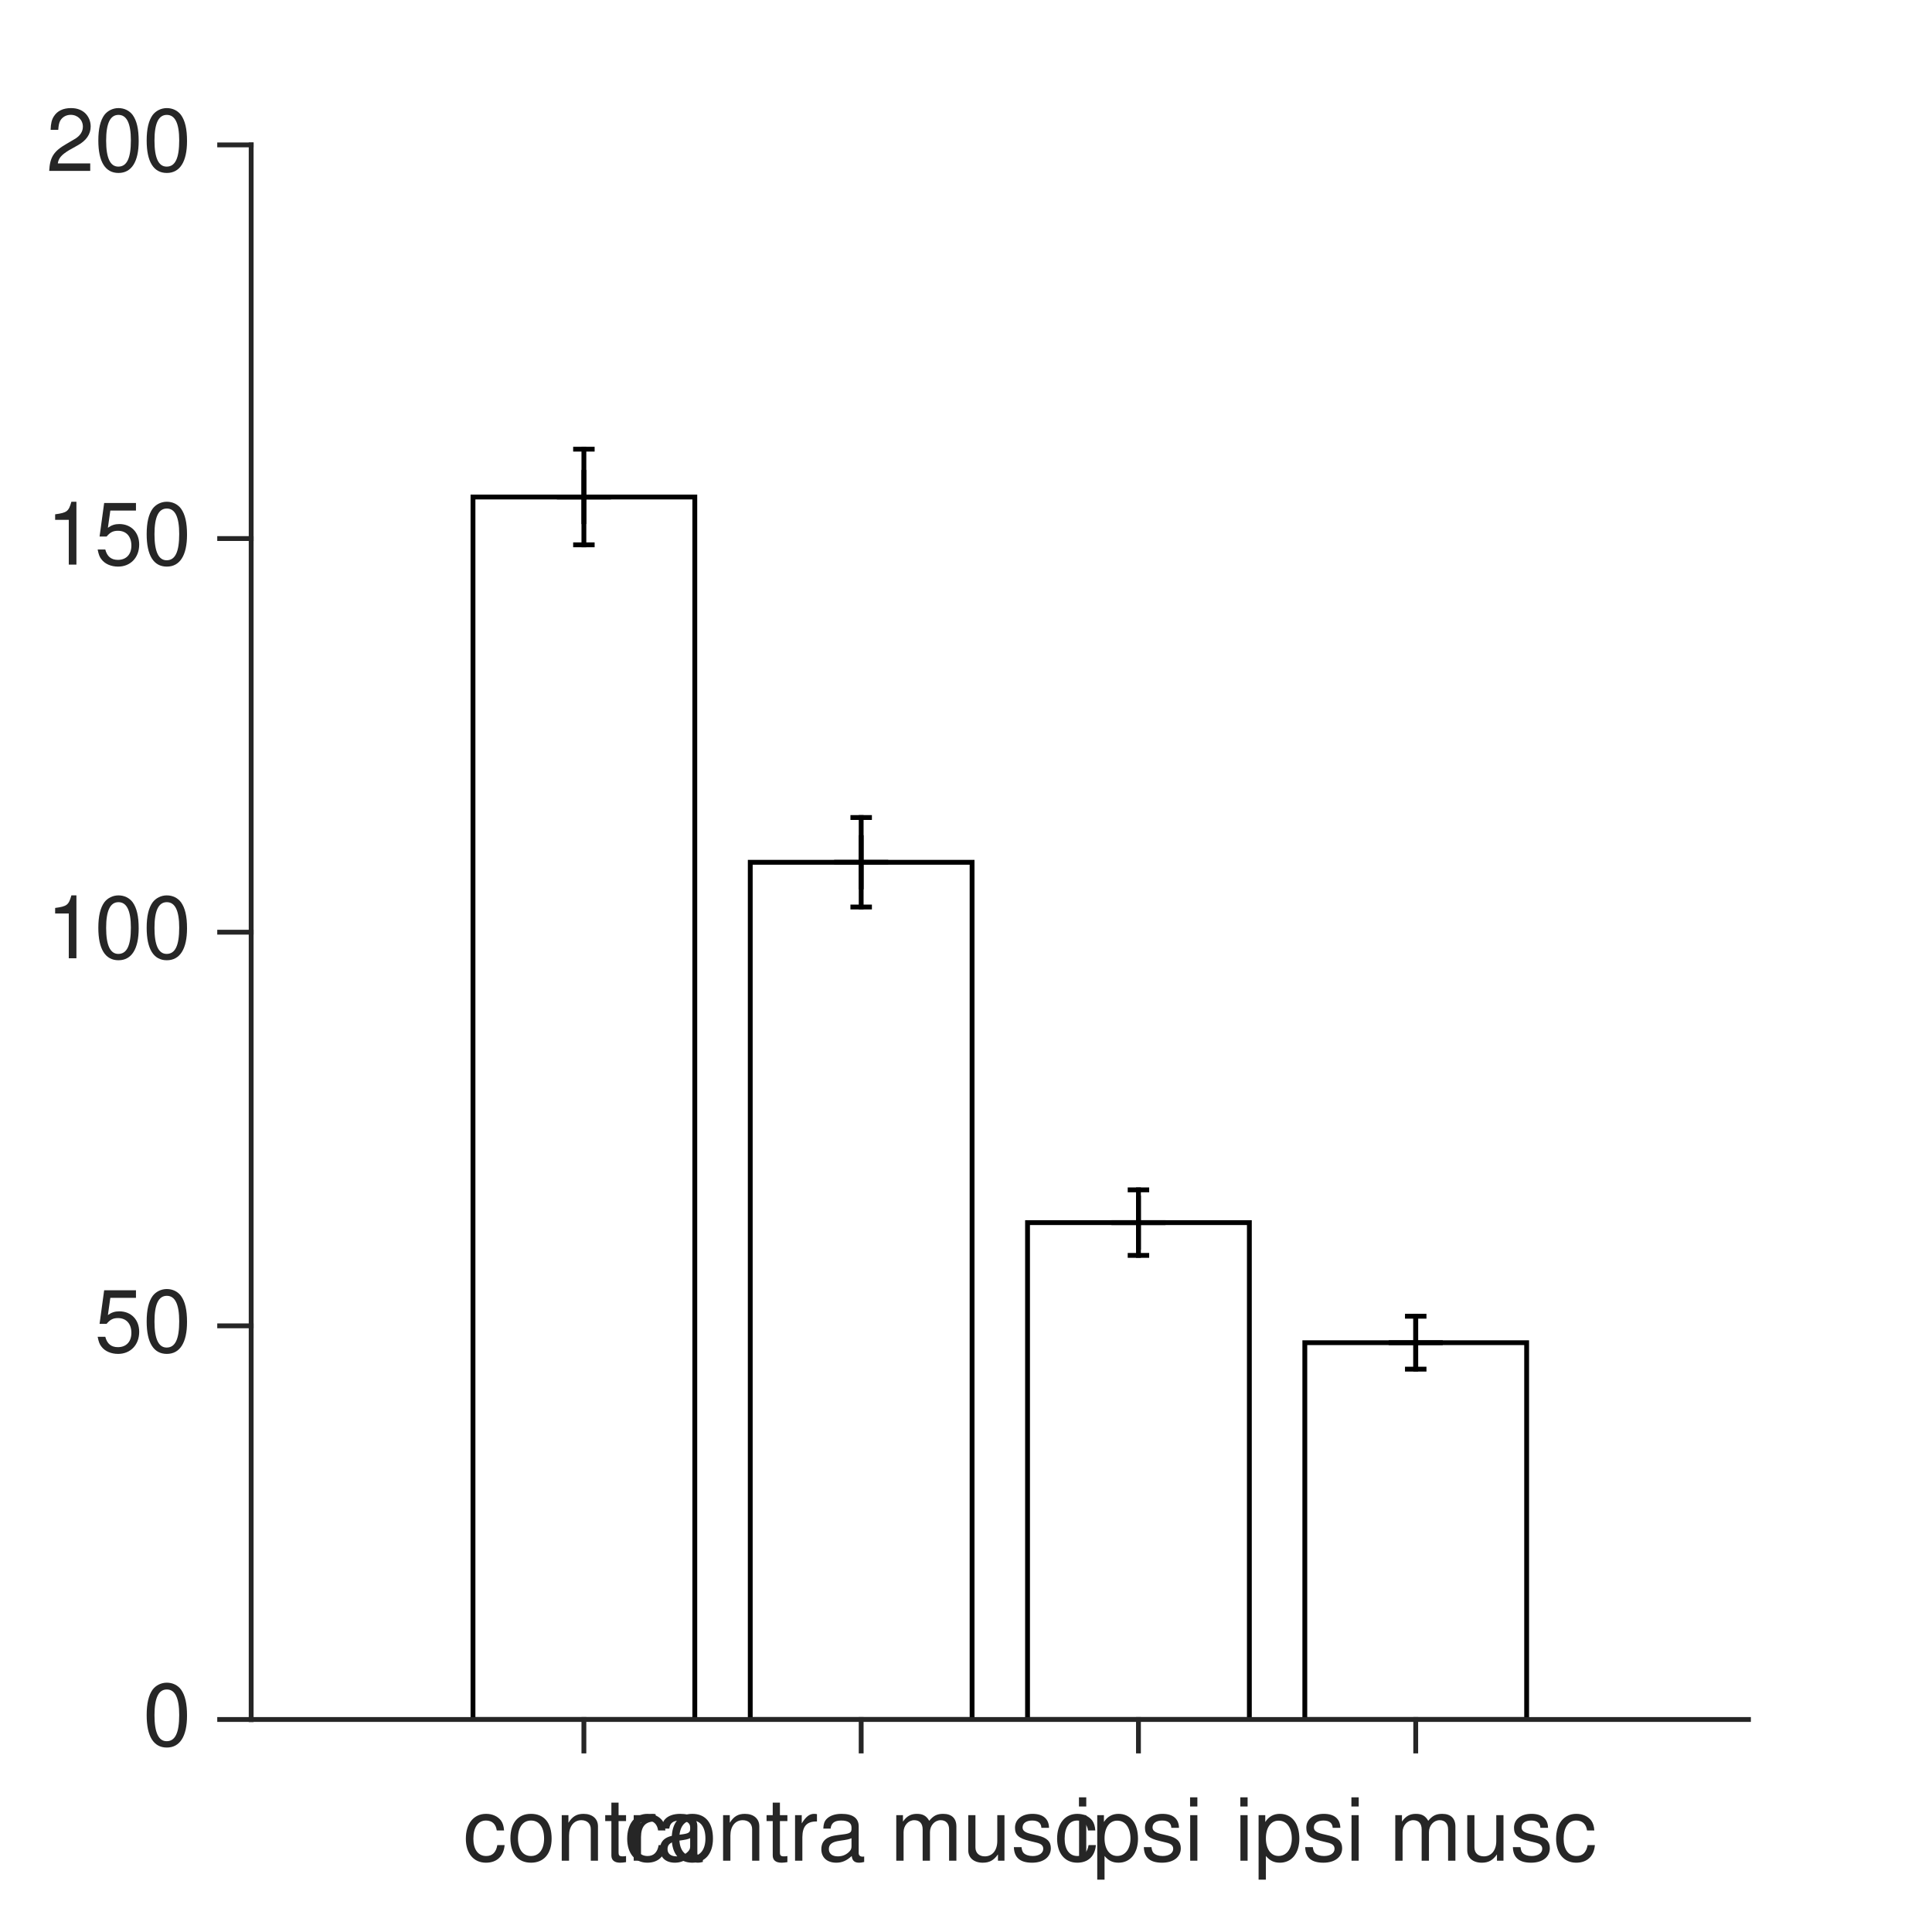
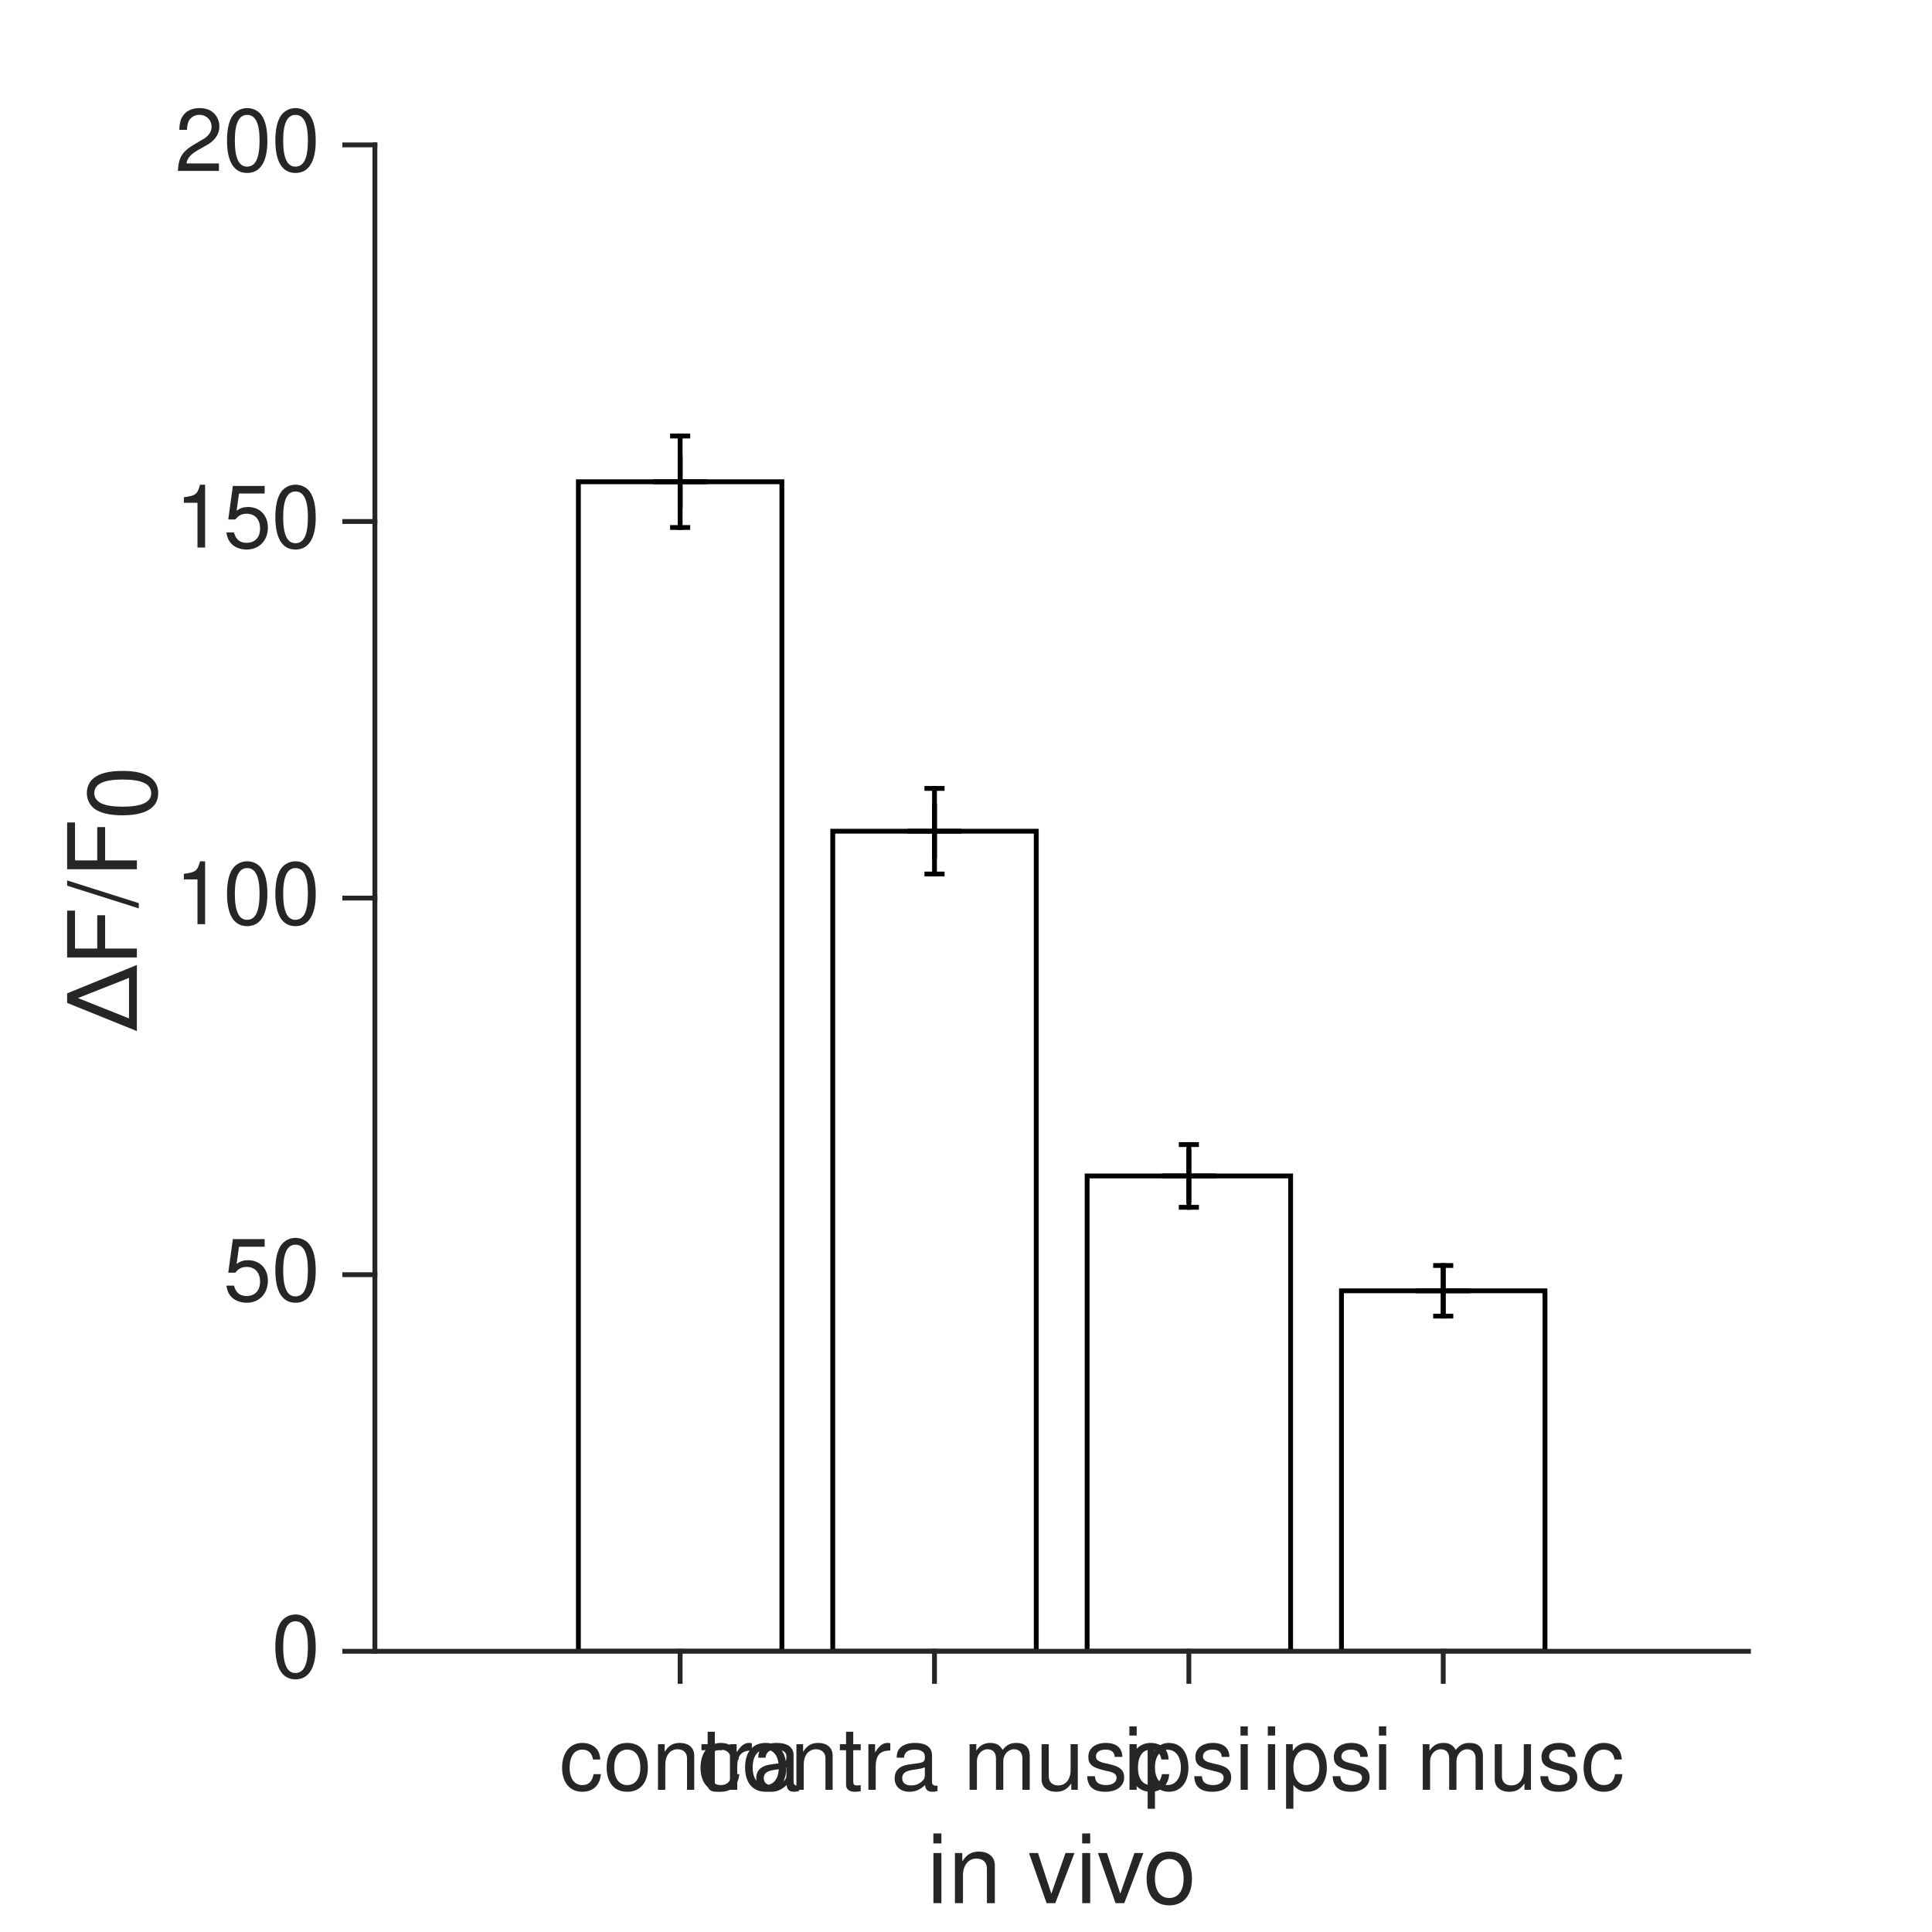
<svg xmlns="http://www.w3.org/2000/svg" preserveAspectRatio="xMinYMin meet" width="100%" height="100%" fill="none" viewBox="0 0 533.333 533.333" version="1.1">
  <g id="topgroup">
    <rect x="0" y="0" width="533.333" height="533.333" fill="#ffffff" stroke="none" />
    <g id="ID000000">
-       <polygon fill="#ffffff" fill-opacity="1.000" stroke="none" points="69.333,474.667 482.667,474.667 482.667,40.000 69.333,40.000 " />
-       <polygon fill="#ffffff" fill-opacity="1.000" stroke="none" points="69.333,40.000 482.667,40.000 482.667,40.000 69.333,40.000 " />
-       <polygon fill="#ffffff" fill-opacity="1.000" stroke="none" points="69.333,474.667 69.333,474.667 69.333,40.000 69.333,40.000 " />
+       <polygon fill="#ffffff" fill-opacity="1.000" stroke="none" points="103.493,455.840 482.667,455.840 482.667,40.000 103.493,40.000 " />
+       <polygon fill="#ffffff" fill-opacity="1.000" stroke="none" points="103.493,40.000 482.667,40.000 482.667,40.000 103.493,40.000 " />
+       <polygon fill="#ffffff" fill-opacity="1.000" stroke="none" points="103.493,455.840 103.493,455.840 103.493,40.000 103.493,40.000 " />
      <g>
        <g id="ID000002">
- </g>
+           <g transform="translate(43.065,247.920)">
+             <g transform="rotate(-90.000)">
+               <text x="0.000" y="-0.2em" font-family="Helvetica" text-anchor="middle" dominant-baseline="auto" font-size="19.800pt" fill="#262626">
+                 <tspan>
+                   <tspan>Δ</tspan>F/F<tspan style="baseline-shift:sub;font-size:65%%">0</tspan>
+                 </tspan>
+               </text>
+             </g>
+           </g>
+         </g>
        <g id="ID000003">
- </g>
+           <g transform="translate(293.080,501.609)">
+             <g transform="rotate(-0.000)">
+               <text x="0.000" y="0.9em" font-family="Helvetica" text-anchor="middle" dominant-baseline="auto" font-size="19.800pt" fill="#262626">
+                 <tspan>in vivo</tspan>
+               </text>
+             </g>
+           </g>
+         </g>
        <g id="ID000004">
</g>
        <g id="ID000005" clip-path="url(#ID000001)">
-           <rect x="130.568" y="137.197" width="61.235" height="337.470" rx="0.000" ry="0.000" fill="#ffffff" fill-opacity="1.000" stroke-linecap="square" stroke-linejoin="miter" stroke="#000000" stroke-opacity="1.000" stroke-width="1.000pt" stroke-dasharray="none" />
-           <rect x="207.111" y="238.033" width="61.235" height="236.633" rx="0.000" ry="0.000" fill="#ffffff" fill-opacity="1.000" stroke-linecap="square" stroke-linejoin="miter" stroke="#000000" stroke-opacity="1.000" stroke-width="1.000pt" stroke-dasharray="none" />
-           <rect x="283.654" y="337.505" width="61.235" height="137.162" rx="0.000" ry="0.000" fill="#ffffff" fill-opacity="1.000" stroke-linecap="square" stroke-linejoin="miter" stroke="#000000" stroke-opacity="1.000" stroke-width="1.000pt" stroke-dasharray="none" />
-           <rect x="360.198" y="370.652" width="61.235" height="104.015" rx="0.000" ry="0.000" fill="#ffffff" fill-opacity="1.000" stroke-linecap="square" stroke-linejoin="miter" stroke="#000000" stroke-opacity="1.000" stroke-width="1.000pt" stroke-dasharray="none" />
+           <rect x="159.667" y="132.987" width="56.174" height="322.853" rx="0.000" ry="0.000" fill="#ffffff" fill-opacity="1.000" stroke-linecap="square" stroke-linejoin="miter" stroke="#000000" stroke-opacity="1.000" stroke-width="1.000pt" stroke-dasharray="none" />
+           <rect x="229.884" y="229.456" width="56.174" height="226.384" rx="0.000" ry="0.000" fill="#ffffff" fill-opacity="1.000" stroke-linecap="square" stroke-linejoin="miter" stroke="#000000" stroke-opacity="1.000" stroke-width="1.000pt" stroke-dasharray="none" />
+           <rect x="300.102" y="324.619" width="56.174" height="131.221" rx="0.000" ry="0.000" fill="#ffffff" fill-opacity="1.000" stroke-linecap="square" stroke-linejoin="miter" stroke="#000000" stroke-opacity="1.000" stroke-width="1.000pt" stroke-dasharray="none" />
+           <rect x="370.319" y="356.330" width="56.174" height="99.510" rx="0.000" ry="0.000" fill="#ffffff" fill-opacity="1.000" stroke-linecap="square" stroke-linejoin="miter" stroke="#000000" stroke-opacity="1.000" stroke-width="1.000pt" stroke-dasharray="none" />
        </g>
        <g id="ID000006" clip-path="url(#ID000001)">
          <g>
-             <polyline fill="#000000" fill-opacity="1.000" stroke-linecap="square" stroke-linejoin="round" stroke="#000000" stroke-width="1.000pt" stroke-opacity="1.000" stroke-dasharray="none" points="154.385,137.197 167.985,137.197 " />
-             <polyline fill="#000000" fill-opacity="1.000" stroke-linecap="square" stroke-linejoin="round" stroke="#000000" stroke-width="1.000pt" stroke-opacity="1.000" stroke-dasharray="none" points="161.185,130.397 161.185,143.997 " />
-             <polyline fill="#000000" fill-opacity="1.000" stroke-linecap="square" stroke-linejoin="round" stroke="#000000" stroke-width="1.000pt" stroke-opacity="1.000" stroke-dasharray="none" points="230.928,238.033 244.528,238.033 " />
-             <polyline fill="#000000" fill-opacity="1.000" stroke-linecap="square" stroke-linejoin="round" stroke="#000000" stroke-width="1.000pt" stroke-opacity="1.000" stroke-dasharray="none" points="237.728,231.233 237.728,244.833 " />
-             <polyline fill="#000000" fill-opacity="1.000" stroke-linecap="square" stroke-linejoin="round" stroke="#000000" stroke-width="1.000pt" stroke-opacity="1.000" stroke-dasharray="none" points="307.472,337.505 321.072,337.505 " />
-             <polyline fill="#000000" fill-opacity="1.000" stroke-linecap="square" stroke-linejoin="round" stroke="#000000" stroke-width="1.000pt" stroke-opacity="1.000" stroke-dasharray="none" points="314.272,330.705 314.272,344.305 " />
-             <polyline fill="#000000" fill-opacity="1.000" stroke-linecap="square" stroke-linejoin="round" stroke="#000000" stroke-width="1.000pt" stroke-opacity="1.000" stroke-dasharray="none" points="384.015,370.652 397.615,370.652 " />
-             <polyline fill="#000000" fill-opacity="1.000" stroke-linecap="square" stroke-linejoin="round" stroke="#000000" stroke-width="1.000pt" stroke-opacity="1.000" stroke-dasharray="none" points="390.815,363.852 390.815,377.452 " />
+             <polyline fill="#000000" fill-opacity="1.000" stroke-linecap="square" stroke-linejoin="round" stroke="#000000" stroke-width="1.000pt" stroke-opacity="1.000" stroke-dasharray="none" points="180.954,132.987 194.554,132.987 " />
+             <polyline fill="#000000" fill-opacity="1.000" stroke-linecap="square" stroke-linejoin="round" stroke="#000000" stroke-width="1.000pt" stroke-opacity="1.000" stroke-dasharray="none" points="187.754,126.187 187.754,139.787 " />
+             <polyline fill="#000000" fill-opacity="1.000" stroke-linecap="square" stroke-linejoin="round" stroke="#000000" stroke-width="1.000pt" stroke-opacity="1.000" stroke-dasharray="none" points="251.171,229.456 264.771,229.456 " />
+             <polyline fill="#000000" fill-opacity="1.000" stroke-linecap="square" stroke-linejoin="round" stroke="#000000" stroke-width="1.000pt" stroke-opacity="1.000" stroke-dasharray="none" points="257.971,222.656 257.971,236.256 " />
+             <polyline fill="#000000" fill-opacity="1.000" stroke-linecap="square" stroke-linejoin="round" stroke="#000000" stroke-width="1.000pt" stroke-opacity="1.000" stroke-dasharray="none" points="321.389,324.619 334.989,324.619 " />
+             <polyline fill="#000000" fill-opacity="1.000" stroke-linecap="square" stroke-linejoin="round" stroke="#000000" stroke-width="1.000pt" stroke-opacity="1.000" stroke-dasharray="none" points="328.189,317.819 328.189,331.419 " />
+             <polyline fill="#000000" fill-opacity="1.000" stroke-linecap="square" stroke-linejoin="round" stroke="#000000" stroke-width="1.000pt" stroke-opacity="1.000" stroke-dasharray="none" points="391.606,356.330 405.206,356.330 " />
+             <polyline fill="#000000" fill-opacity="1.000" stroke-linecap="square" stroke-linejoin="round" stroke="#000000" stroke-width="1.000pt" stroke-opacity="1.000" stroke-dasharray="none" points="398.406,349.530 398.406,363.130 " />
          </g>
        </g>
        <g id="ID000007" clip-path="url(#ID000001)">
-           <polyline fill="none" stroke-linecap="square" stroke-linejoin="round" stroke="#000000" stroke-width="1.000pt" stroke-dasharray="none" stroke-opacity="1.000" points="161.185,123.997 161.185,150.396 " />
-           <polyline fill="none" stroke-linecap="square" stroke-linejoin="round" stroke="#000000" stroke-width="1.000pt" stroke-dasharray="none" stroke-opacity="1.000" points="158.889,123.997 163.481,123.997 " />
-           <polyline fill="none" stroke-linecap="square" stroke-linejoin="round" stroke="#000000" stroke-width="1.000pt" stroke-dasharray="none" stroke-opacity="1.000" points="158.889,150.396 163.481,150.396 " />
-           <polyline fill="none" stroke-linecap="square" stroke-linejoin="round" stroke="#000000" stroke-width="1.000pt" stroke-dasharray="none" stroke-opacity="1.000" points="237.728,225.681 237.728,250.385 " />
-           <polyline fill="none" stroke-linecap="square" stroke-linejoin="round" stroke="#000000" stroke-width="1.000pt" stroke-dasharray="none" stroke-opacity="1.000" points="235.432,225.681 240.025,225.681 " />
-           <polyline fill="none" stroke-linecap="square" stroke-linejoin="round" stroke="#000000" stroke-width="1.000pt" stroke-dasharray="none" stroke-opacity="1.000" points="235.432,250.385 240.025,250.385 " />
-           <polyline fill="none" stroke-linecap="square" stroke-linejoin="round" stroke="#000000" stroke-width="1.000pt" stroke-dasharray="none" stroke-opacity="1.000" points="314.272,328.457 314.272,346.552 " />
-           <polyline fill="none" stroke-linecap="square" stroke-linejoin="round" stroke="#000000" stroke-width="1.000pt" stroke-dasharray="none" stroke-opacity="1.000" points="311.975,328.457 316.568,328.457 " />
-           <polyline fill="none" stroke-linecap="square" stroke-linejoin="round" stroke="#000000" stroke-width="1.000pt" stroke-dasharray="none" stroke-opacity="1.000" points="311.975,346.552 316.568,346.552 " />
-           <polyline fill="none" stroke-linecap="square" stroke-linejoin="round" stroke="#000000" stroke-width="1.000pt" stroke-dasharray="none" stroke-opacity="1.000" points="390.815,363.353 390.815,377.951 " />
-           <polyline fill="none" stroke-linecap="square" stroke-linejoin="round" stroke="#000000" stroke-width="1.000pt" stroke-dasharray="none" stroke-opacity="1.000" points="388.519,363.353 393.111,363.353 " />
-           <polyline fill="none" stroke-linecap="square" stroke-linejoin="round" stroke="#000000" stroke-width="1.000pt" stroke-dasharray="none" stroke-opacity="1.000" points="388.519,377.951 393.111,377.951 " />
+           <polyline fill="none" stroke-linecap="square" stroke-linejoin="round" stroke="#000000" stroke-width="1.000pt" stroke-dasharray="none" stroke-opacity="1.000" points="187.754,120.359 187.754,145.615 " />
+           <polyline fill="none" stroke-linecap="square" stroke-linejoin="round" stroke="#000000" stroke-width="1.000pt" stroke-dasharray="none" stroke-opacity="1.000" points="185.648,120.359 189.861,120.359 " />
+           <polyline fill="none" stroke-linecap="square" stroke-linejoin="round" stroke="#000000" stroke-width="1.000pt" stroke-dasharray="none" stroke-opacity="1.000" points="185.648,145.615 189.861,145.615 " />
+           <polyline fill="none" stroke-linecap="square" stroke-linejoin="round" stroke="#000000" stroke-width="1.000pt" stroke-dasharray="none" stroke-opacity="1.000" points="257.971,217.639 257.971,241.273 " />
+           <polyline fill="none" stroke-linecap="square" stroke-linejoin="round" stroke="#000000" stroke-width="1.000pt" stroke-dasharray="none" stroke-opacity="1.000" points="255.865,217.639 260.078,217.639 " />
+           <polyline fill="none" stroke-linecap="square" stroke-linejoin="round" stroke="#000000" stroke-width="1.000pt" stroke-dasharray="none" stroke-opacity="1.000" points="255.865,241.273 260.078,241.273 " />
+           <polyline fill="none" stroke-linecap="square" stroke-linejoin="round" stroke="#000000" stroke-width="1.000pt" stroke-dasharray="none" stroke-opacity="1.000" points="328.189,315.963 328.189,333.275 " />
+           <polyline fill="none" stroke-linecap="square" stroke-linejoin="round" stroke="#000000" stroke-width="1.000pt" stroke-dasharray="none" stroke-opacity="1.000" points="326.082,315.963 330.295,315.963 " />
+           <polyline fill="none" stroke-linecap="square" stroke-linejoin="round" stroke="#000000" stroke-width="1.000pt" stroke-dasharray="none" stroke-opacity="1.000" points="326.082,333.275 330.295,333.275 " />
+           <polyline fill="none" stroke-linecap="square" stroke-linejoin="round" stroke="#000000" stroke-width="1.000pt" stroke-dasharray="none" stroke-opacity="1.000" points="398.406,349.348 398.406,363.313 " />
+           <polyline fill="none" stroke-linecap="square" stroke-linejoin="round" stroke="#000000" stroke-width="1.000pt" stroke-dasharray="none" stroke-opacity="1.000" points="396.299,349.348 400.512,349.348 " />
+           <polyline fill="none" stroke-linecap="square" stroke-linejoin="round" stroke="#000000" stroke-width="1.000pt" stroke-dasharray="none" stroke-opacity="1.000" points="396.299,363.313 400.512,363.313 " />
        </g>
        <clipPath id="ID000001">
-           <rect x="69.333" y="36.450" width="474.410" height="438.217" />
+           <rect x="103.493" y="36.451" width="482.500" height="419.389" />
        </clipPath>
      </g>
      <g>
-         <polyline fill="none" stroke-linecap="square" stroke-linejoin="miter" stroke="#262626" stroke-width="1.000pt" stroke-dasharray="none" stroke-opacity="1.000" points="161.185,474.667 161.185,483.360 " />
-         <polyline fill="none" stroke-linecap="square" stroke-linejoin="miter" stroke="#262626" stroke-width="1.000pt" stroke-dasharray="none" stroke-opacity="1.000" points="237.728,474.667 237.728,483.360 " />
-         <polyline fill="none" stroke-linecap="square" stroke-linejoin="miter" stroke="#262626" stroke-width="1.000pt" stroke-dasharray="none" stroke-opacity="1.000" points="314.272,474.667 314.272,483.360 " />
-         <polyline fill="none" stroke-linecap="square" stroke-linejoin="miter" stroke="#262626" stroke-width="1.000pt" stroke-dasharray="none" stroke-opacity="1.000" points="390.815,474.667 390.815,483.360 " />
-         <polyline fill="none" stroke-linecap="square" stroke-linejoin="miter" stroke="#262626" stroke-width="1.000pt" stroke-dasharray="none" stroke-opacity="1.000" points="69.333,474.667 482.667,474.667 " />
-         <g transform="translate(161.185,492.053)">
+         <polyline fill="none" stroke-linecap="square" stroke-linejoin="miter" stroke="#262626" stroke-width="1.000pt" stroke-dasharray="none" stroke-opacity="1.000" points="187.754,455.840 187.754,464.157 " />
+         <polyline fill="none" stroke-linecap="square" stroke-linejoin="miter" stroke="#262626" stroke-width="1.000pt" stroke-dasharray="none" stroke-opacity="1.000" points="257.971,455.840 257.971,464.157 " />
+         <polyline fill="none" stroke-linecap="square" stroke-linejoin="miter" stroke="#262626" stroke-width="1.000pt" stroke-dasharray="none" stroke-opacity="1.000" points="328.189,455.840 328.189,464.157 " />
+         <polyline fill="none" stroke-linecap="square" stroke-linejoin="miter" stroke="#262626" stroke-width="1.000pt" stroke-dasharray="none" stroke-opacity="1.000" points="398.406,455.840 398.406,464.157 " />
+         <polyline fill="none" stroke-linecap="square" stroke-linejoin="miter" stroke="#262626" stroke-width="1.000pt" stroke-dasharray="none" stroke-opacity="1.000" points="103.493,455.840 482.667,455.840 " />
+         <g transform="translate(187.754,472.474)">
          <g transform="rotate(-0.000)">
            <text x="0.000" y="0.9em" font-family="Helvetica" text-anchor="middle" dominant-baseline="auto" font-size="18.000pt" fill="#262626">
              <tspan>contra</tspan>
            </text>
          </g>
        </g>
-         <g transform="translate(237.728,492.053)">
+         <g transform="translate(257.971,472.474)">
          <g transform="rotate(-0.000)">
            <text x="0.000" y="0.9em" font-family="Helvetica" text-anchor="middle" dominant-baseline="auto" font-size="18.000pt" fill="#262626">
              <tspan>contra musc</tspan>
            </text>
          </g>
        </g>
-         <g transform="translate(314.272,492.053)">
+         <g transform="translate(328.189,472.474)">
          <g transform="rotate(-0.000)">
            <text x="0.000" y="0.9em" font-family="Helvetica" text-anchor="middle" dominant-baseline="auto" font-size="18.000pt" fill="#262626">
              <tspan>ipsi</tspan>
            </text>
          </g>
        </g>
-         <g transform="translate(390.815,492.053)">
+         <g transform="translate(398.406,472.474)">
          <g transform="rotate(-0.000)">
            <text x="0.000" y="0.9em" font-family="Helvetica" text-anchor="middle" dominant-baseline="auto" font-size="18.000pt" fill="#262626">
              <tspan>ipsi musc</tspan>
            </text>
          </g>
        </g>
-         <polyline fill="none" stroke-linecap="square" stroke-linejoin="miter" stroke="#262626" stroke-width="1.000pt" stroke-dasharray="none" stroke-opacity="1.000" points="69.333,474.667 60.640,474.667 " />
-         <polyline fill="none" stroke-linecap="square" stroke-linejoin="miter" stroke="#262626" stroke-width="1.000pt" stroke-dasharray="none" stroke-opacity="1.000" points="69.333,366.000 60.640,366.000 " />
-         <polyline fill="none" stroke-linecap="square" stroke-linejoin="miter" stroke="#262626" stroke-width="1.000pt" stroke-dasharray="none" stroke-opacity="1.000" points="69.333,257.333 60.640,257.333 " />
-         <polyline fill="none" stroke-linecap="square" stroke-linejoin="miter" stroke="#262626" stroke-width="1.000pt" stroke-dasharray="none" stroke-opacity="1.000" points="69.333,148.667 60.640,148.667 " />
-         <polyline fill="none" stroke-linecap="square" stroke-linejoin="miter" stroke="#262626" stroke-width="1.000pt" stroke-dasharray="none" stroke-opacity="1.000" points="69.333,40.000 60.640,40.000 " />
-         <polyline fill="none" stroke-linecap="square" stroke-linejoin="miter" stroke="#262626" stroke-width="1.000pt" stroke-dasharray="none" stroke-opacity="1.000" points="69.333,474.667 69.333,40.000 " />
-         <g transform="translate(52.800,474.667)">
+         <polyline fill="none" stroke-linecap="square" stroke-linejoin="miter" stroke="#262626" stroke-width="1.000pt" stroke-dasharray="none" stroke-opacity="1.000" points="103.493,455.840 95.177,455.840 " />
+         <polyline fill="none" stroke-linecap="square" stroke-linejoin="miter" stroke="#262626" stroke-width="1.000pt" stroke-dasharray="none" stroke-opacity="1.000" points="103.493,351.880 95.177,351.880 " />
+         <polyline fill="none" stroke-linecap="square" stroke-linejoin="miter" stroke="#262626" stroke-width="1.000pt" stroke-dasharray="none" stroke-opacity="1.000" points="103.493,247.920 95.177,247.920 " />
+         <polyline fill="none" stroke-linecap="square" stroke-linejoin="miter" stroke="#262626" stroke-width="1.000pt" stroke-dasharray="none" stroke-opacity="1.000" points="103.493,143.960 95.177,143.960 " />
+         <polyline fill="none" stroke-linecap="square" stroke-linejoin="miter" stroke="#262626" stroke-width="1.000pt" stroke-dasharray="none" stroke-opacity="1.000" points="103.493,40.000 95.177,40.000 " />
+         <polyline fill="none" stroke-linecap="square" stroke-linejoin="miter" stroke="#262626" stroke-width="1.000pt" stroke-dasharray="none" stroke-opacity="1.000" points="103.493,455.840 103.493,40.000 " />
+         <g transform="translate(88.326,455.840)">
          <g transform="rotate(-0.000)">
            <text x="0.000" y="0.3em" font-family="Helvetica" text-anchor="end" dominant-baseline="auto" font-size="18.000pt" fill="#262626">
              <tspan>0</tspan>
            </text>
          </g>
        </g>
-         <g transform="translate(52.800,366.000)">
+         <g transform="translate(88.326,351.880)">
          <g transform="rotate(-0.000)">
            <text x="0.000" y="0.3em" font-family="Helvetica" text-anchor="end" dominant-baseline="auto" font-size="18.000pt" fill="#262626">
              <tspan>50</tspan>
            </text>
          </g>
        </g>
-         <g transform="translate(52.800,257.333)">
+         <g transform="translate(88.326,247.920)">
          <g transform="rotate(-0.000)">
            <text x="0.000" y="0.3em" font-family="Helvetica" text-anchor="end" dominant-baseline="auto" font-size="18.000pt" fill="#262626">
              <tspan>100</tspan>
            </text>
          </g>
        </g>
-         <g transform="translate(52.800,148.667)">
+         <g transform="translate(88.326,143.960)">
          <g transform="rotate(-0.000)">
            <text x="0.000" y="0.3em" font-family="Helvetica" text-anchor="end" dominant-baseline="auto" font-size="18.000pt" fill="#262626">
              <tspan>150</tspan>
            </text>
          </g>
        </g>
-         <g transform="translate(52.800,40.000)">
+         <g transform="translate(88.326,40.000)">
          <g transform="rotate(-0.000)">
            <text x="0.000" y="0.3em" font-family="Helvetica" text-anchor="end" dominant-baseline="auto" font-size="18.000pt" fill="#262626">
              <tspan>200</tspan>
            </text>
          </g>
        </g>
-         <polyline fill="none" stroke-linecap="square" stroke-linejoin="miter" stroke="#262626" stroke-width="1.000pt" stroke-dasharray="none" stroke-opacity="1.000" points="69.333,474.667 69.333,474.667 " />
+         <polyline fill="none" stroke-linecap="square" stroke-linejoin="miter" stroke="#262626" stroke-width="1.000pt" stroke-dasharray="none" stroke-opacity="1.000" points="103.493,455.840 103.493,455.840 " />
      </g>
    </g>
  </g>
</svg>
